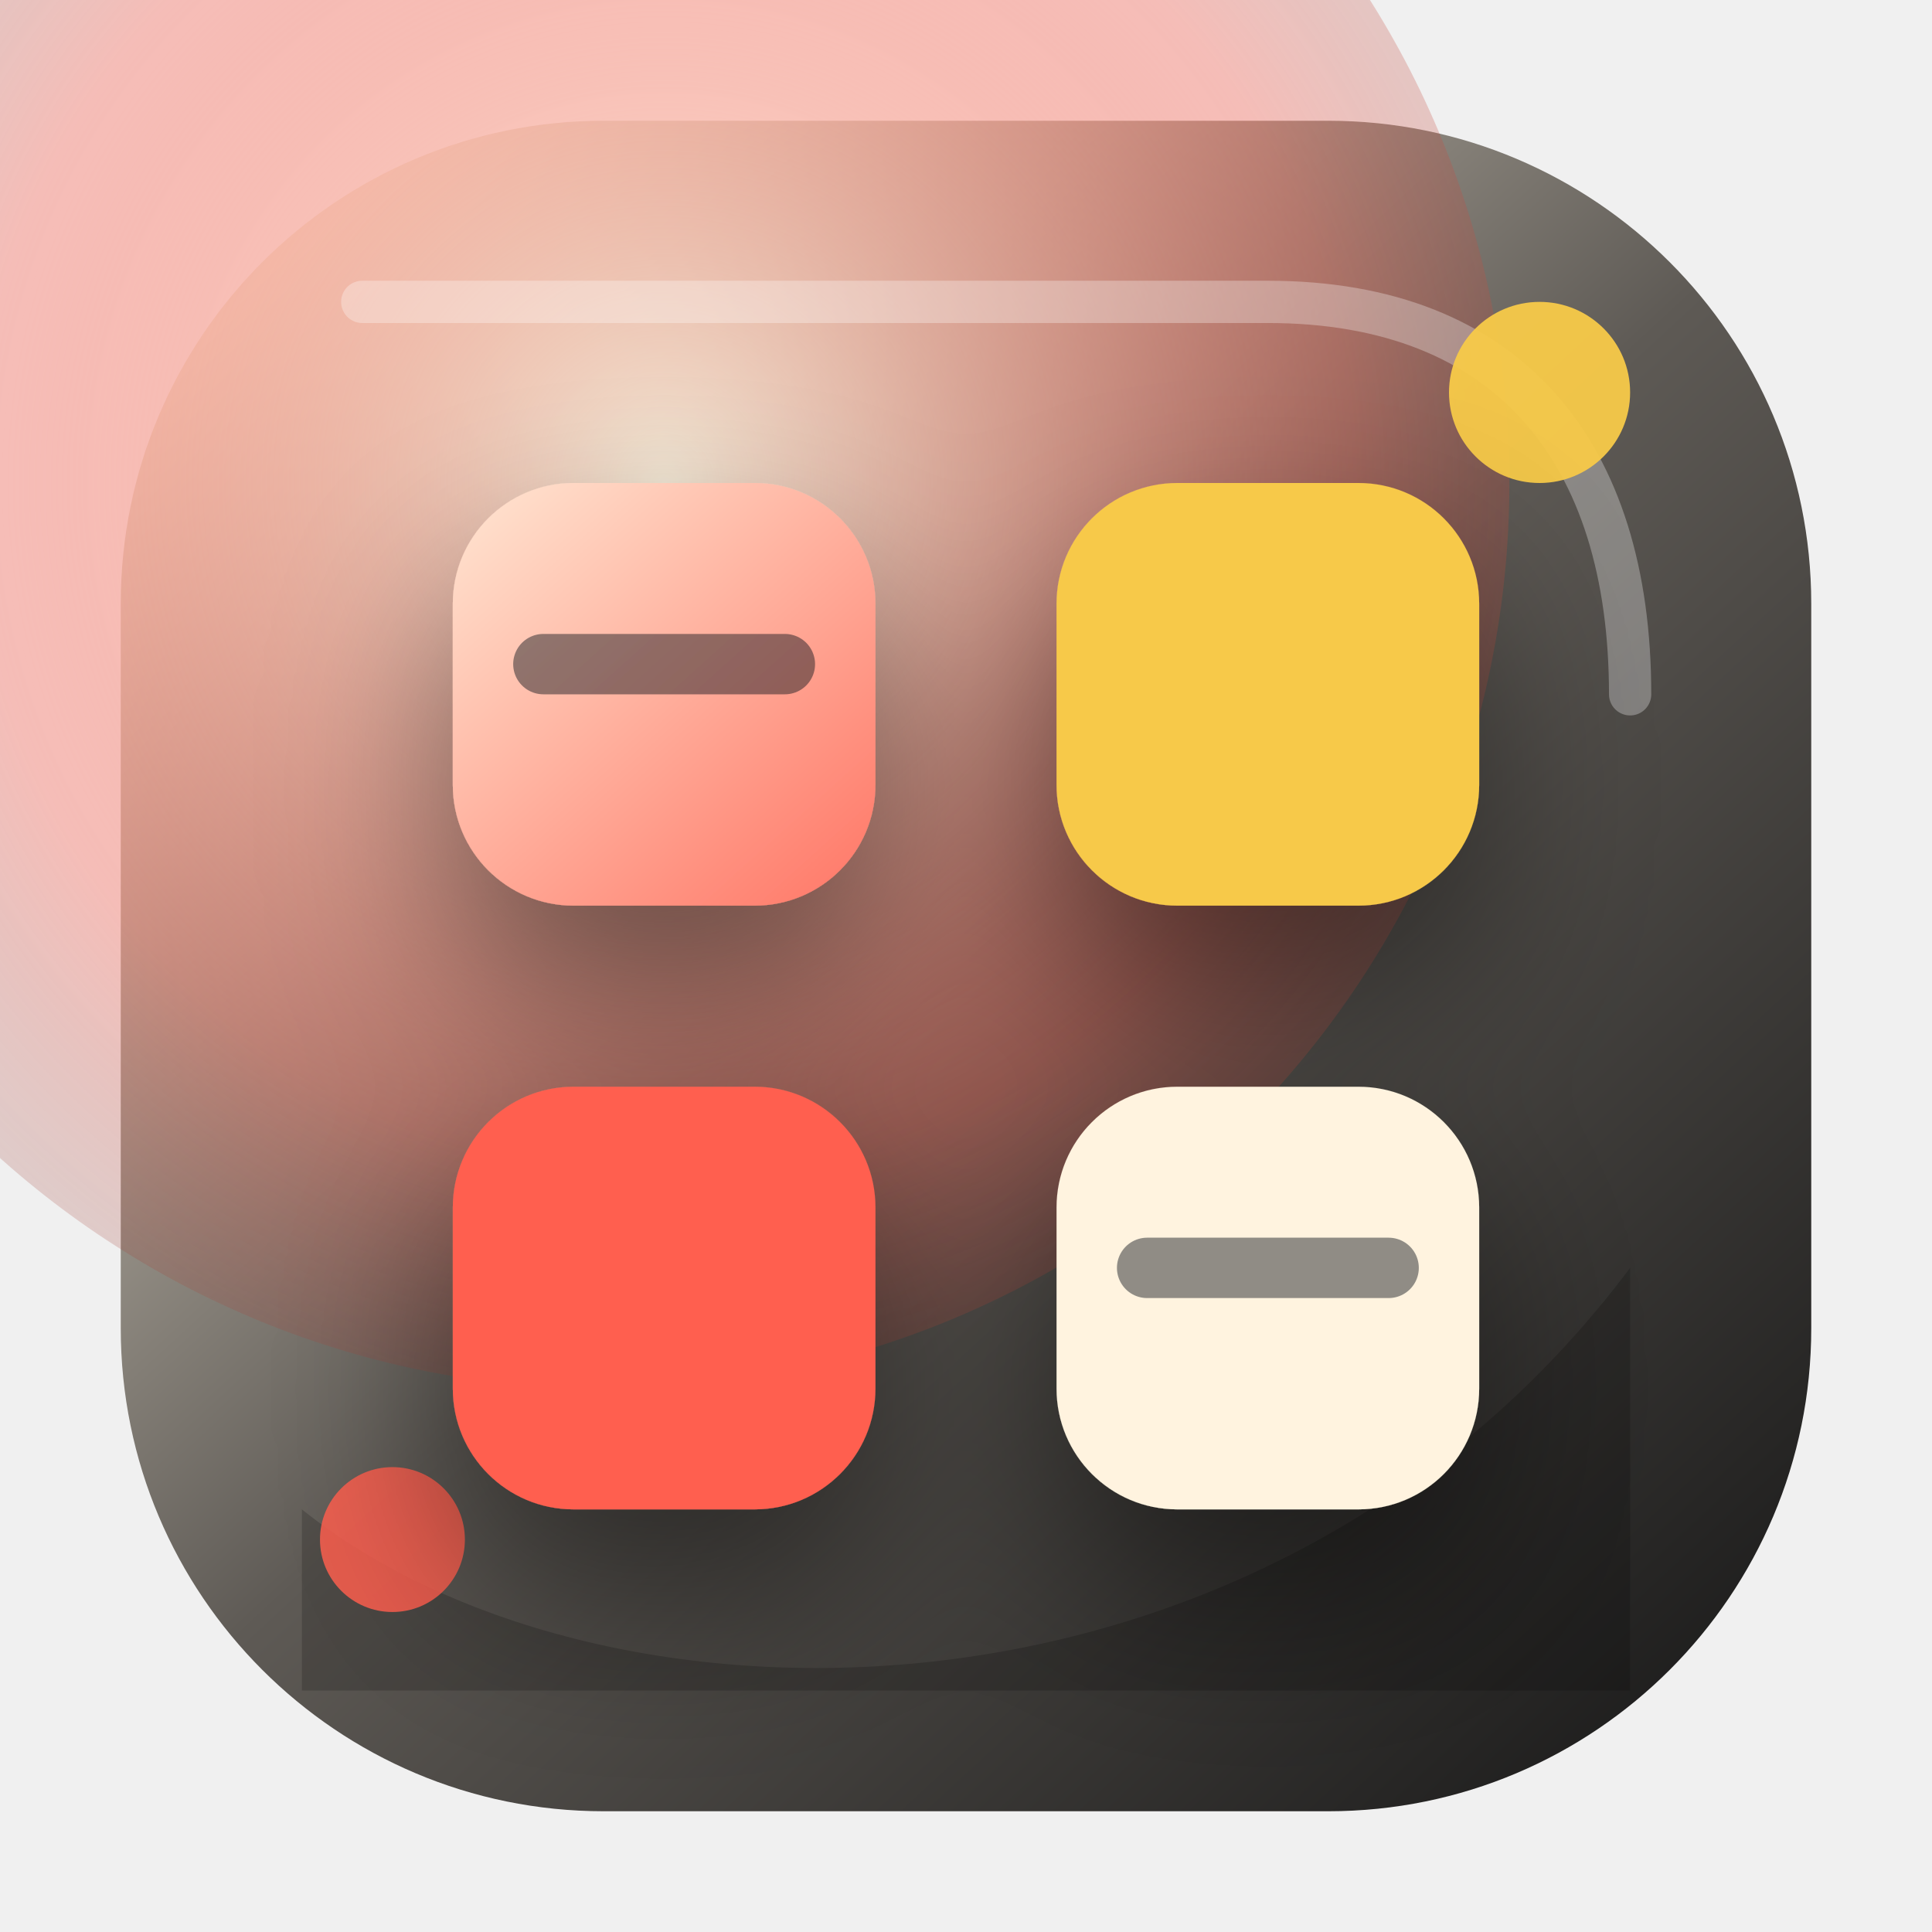
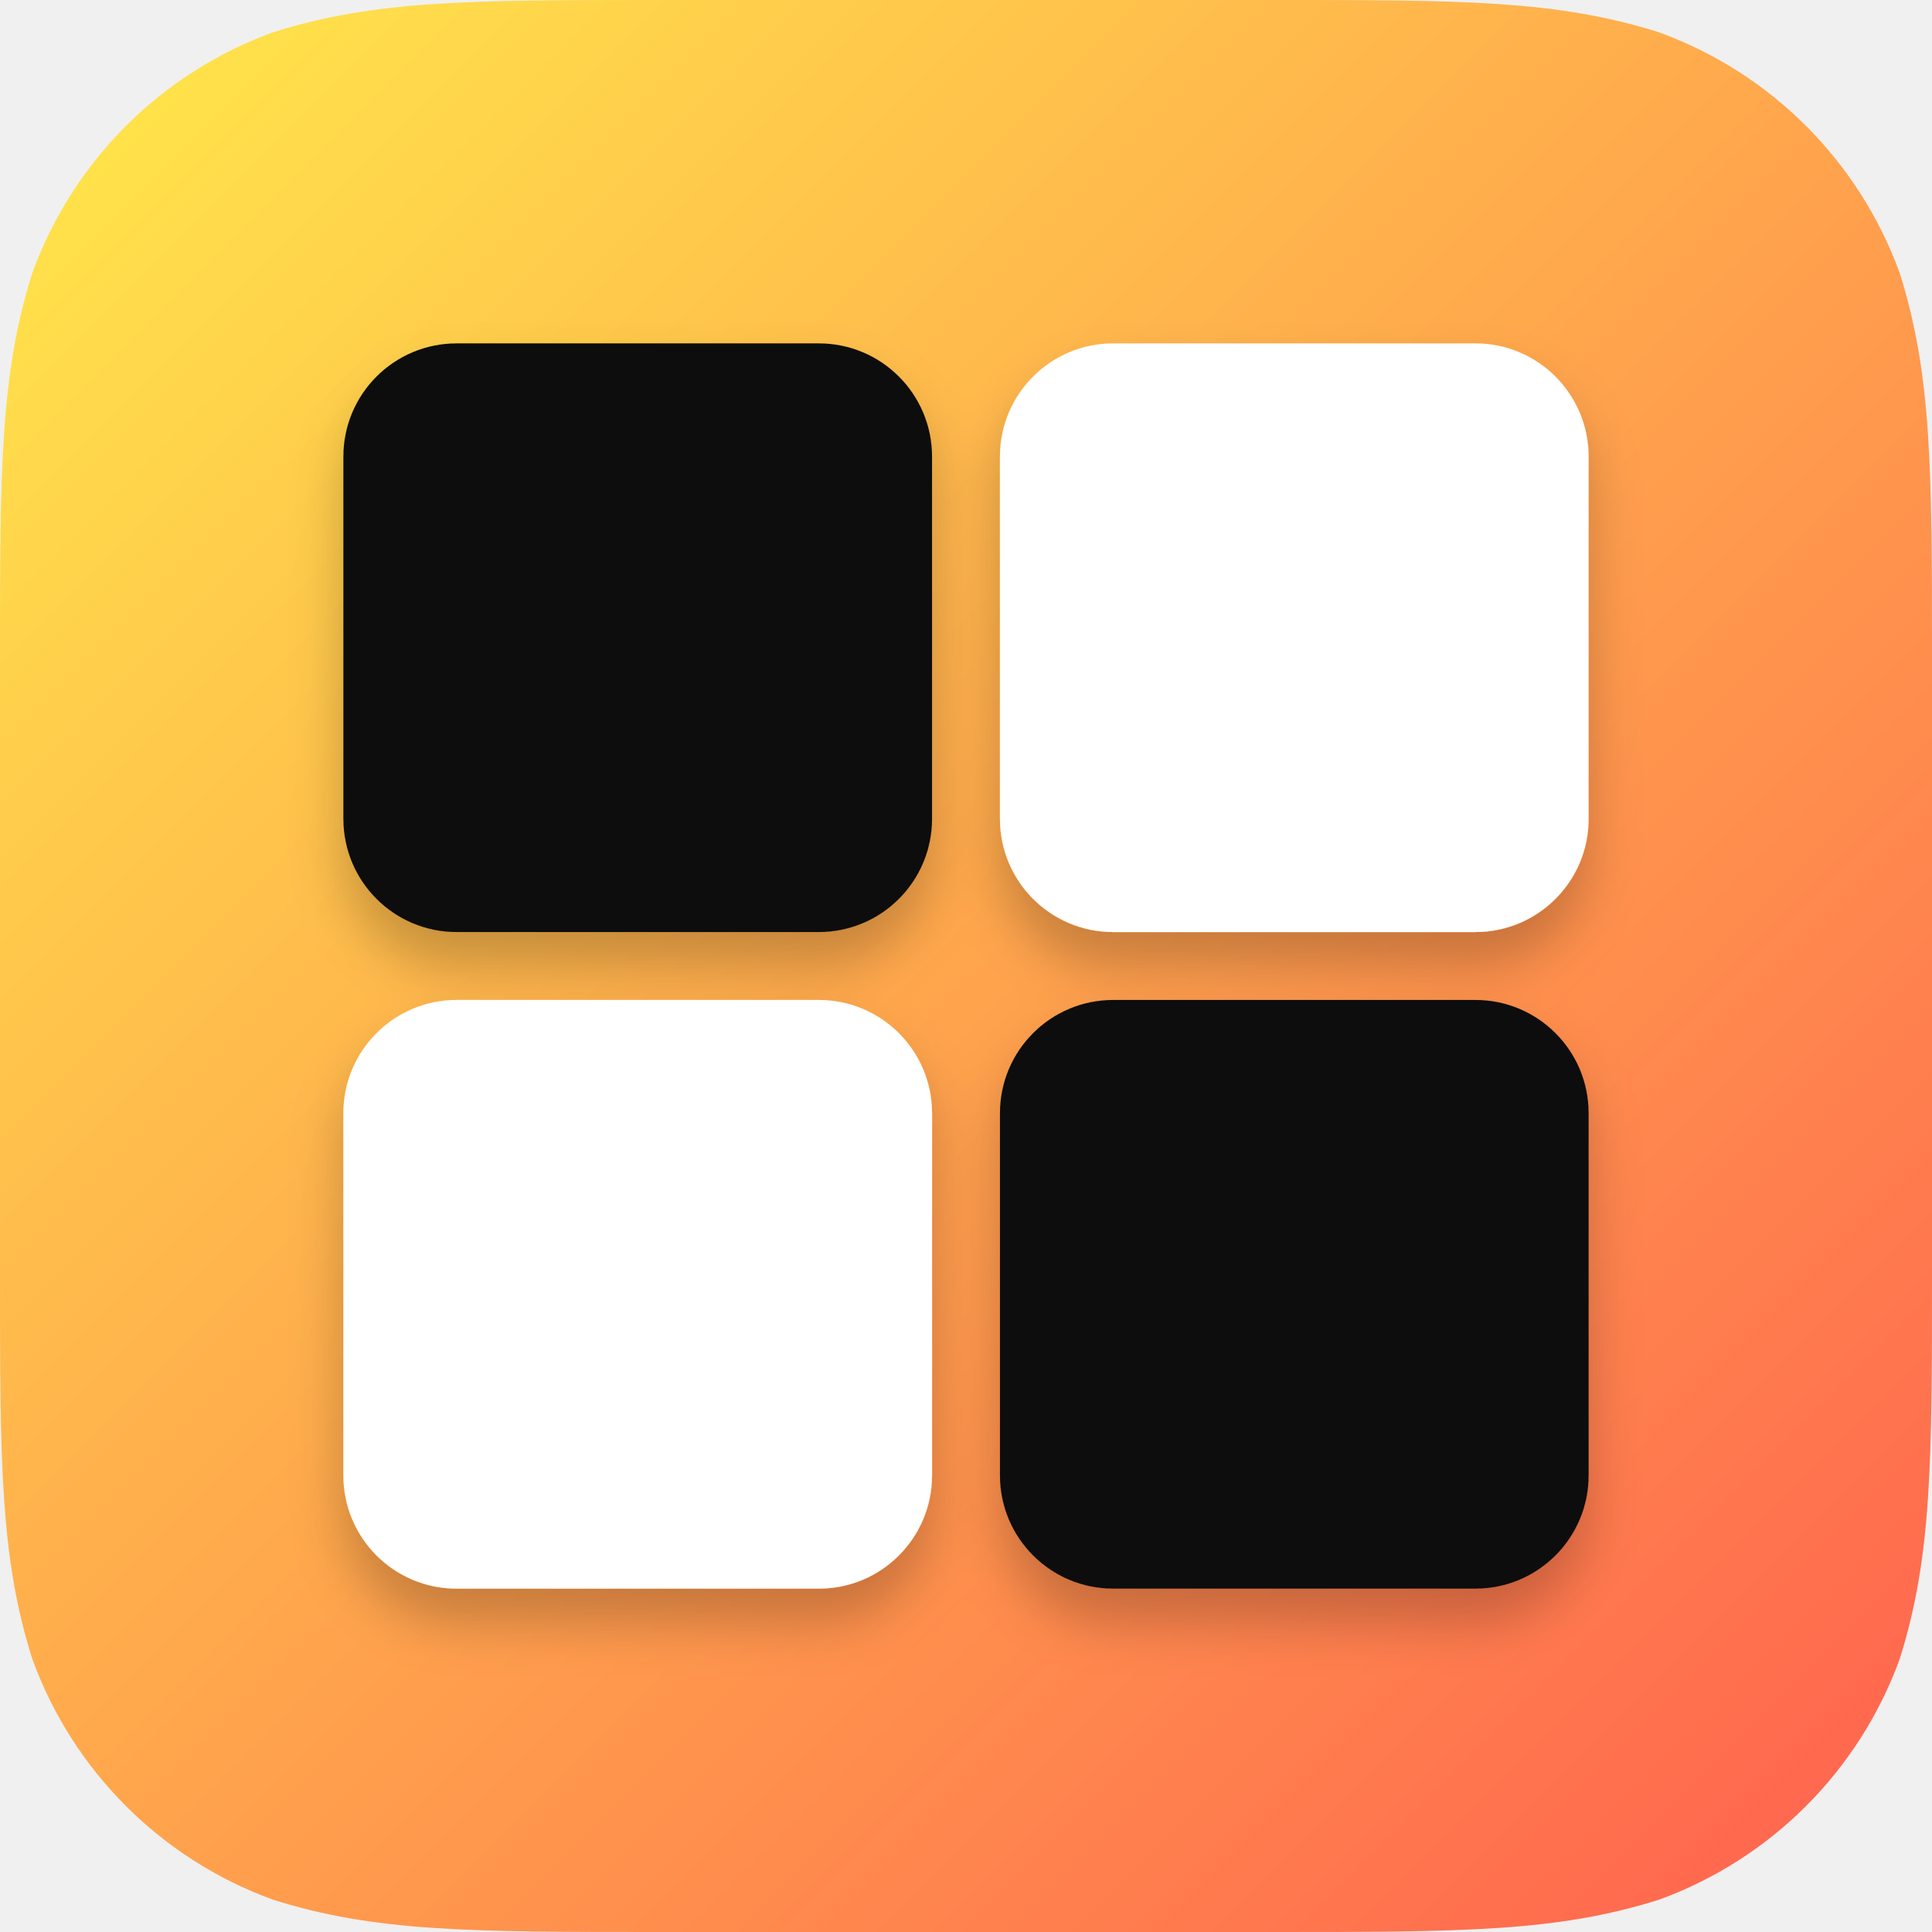
- <svg xmlns="http://www.w3.org/2000/svg" viewBox="0 0 64 64" width="64" height="64" role="img" aria-label="Brutalist Stencil Dashboard">
+ <svg xmlns="http://www.w3.org/2000/svg" viewBox="0 0 1024 1024" width="1024" height="1024" role="img" aria-label="Dashboard">
  <defs>
-     <linearGradient id="bg-brutalist-stencil-dashboard" x1="10" y1="8" x2="58" y2="60" gradientUnits="userSpaceOnUse">
-       <stop offset="0" stop-color="#e7dfcf" />
-       <stop offset="0.46" stop-color="#5e5a55" />
-       <stop offset="1" stop-color="#171717" />
+     <clipPath id="sq">
+       <path d="M 350.06 0 L 673.94 0 C 774.74 0 825.13 0 879.39 17.15 L 879.39 17.15 C 938.62 38.71 985.29 85.38 1006.85 144.61 C 1024 198.87 1024 249.26 1024 350.06 L 1024 673.94 C 1024 774.74 1024 825.13 1006.85 879.39 L 1006.85 879.39 C 985.29 938.62 938.62 985.29 879.39 1006.85 C 825.13 1024 774.74 1024 673.94 1024 L 350.06 1024 C 249.26 1024 198.87 1024 144.61 1006.85 L 144.61 1006.85 C 85.38 985.29 38.71 938.62 17.15 879.39 C 0 825.13 0 774.74 0 673.94 L 0 350.06 C 0 249.26 0 198.87 17.15 144.61 L 17.15 144.61 C 38.71 85.38 85.38 38.71 144.61 17.15 C 198.87 0 249.26 0 350.06 0 Z" />
+     </clipPath>
+     <linearGradient id="bgbrutaliststencildashboard" x1="0" y1="0" x2="1" y2="1">
+       <stop offset="0" stop-color="#ffeb4a" />
+       <stop offset="1" stop-color="#ff5f4f" />
    </linearGradient>
-     <radialGradient id="glow-brutalist-stencil-dashboard" cx="22" cy="16" r="44" gradientUnits="userSpaceOnUse">
-       <stop offset="0" stop-color="#fff3df" stop-opacity="0.85" />
-       <stop offset="0.52" stop-color="#ff5f4f" stop-opacity="0.35" />
-       <stop offset="1" stop-color="#171717" stop-opacity="0" />
-     </radialGradient>
-     <linearGradient id="glyph-brutalist-stencil-dashboard" x1="14" y1="14" x2="50" y2="54" gradientUnits="userSpaceOnUse">
-       <stop offset="0" stop-color="#fff3df" />
-       <stop offset="0.48" stop-color="#ff5f4f" />
-       <stop offset="1" stop-color="#f7c948" />
-     </linearGradient>
-     <filter id="shadow-brutalist-stencil-dashboard" x="-20%" y="-20%" width="140%" height="150%">
-       <feDropShadow dx="0" dy="3" stdDeviation="3" flood-color="#000" flood-opacity="0.45" />
+     <filter id="dsbrutaliststencildashboard" x="-10%" y="-10%" width="120%" height="120%">
+       <feDropShadow dx="0" dy="18" stdDeviation="14" flood-color="#000" flood-opacity="0.22" />
    </filter>
  </defs>
-   <rect x="4" y="4" width="56" height="56" rx="16" fill="url(#bg-brutalist-stencil-dashboard)" />
-   <circle cx="20" cy="16" r="30" fill="url(#glow-brutalist-stencil-dashboard)" />
-   <path d="M10 50 C20 58 42 58 54 42 L54 56 L10 56 Z" fill="#000" opacity="0.18" />
-   <path d="M12 10 H42 C50 10 54 15 54 23" fill="none" stroke="#fff" stroke-opacity="0.30" stroke-width="1.4" stroke-linecap="round" />
-   <circle cx="51" cy="13" r="3" fill="#f7c948" opacity="0.95" />
-   <circle cx="13" cy="51" r="2.4" fill="#ff5f4f" opacity="0.85" />
-   <g filter="url(#shadow-brutalist-stencil-dashboard)">
-     <rect x="15" y="16" width="14" height="14" rx="4" fill="url(#glyph-brutalist-stencil-dashboard)" />
-     <rect x="35" y="16" width="14" height="14" rx="4" fill="#f7c948" />
-     <rect x="15" y="36" width="14" height="14" rx="4" fill="#ff5f4f" />
-     <rect x="35" y="36" width="14" height="14" rx="4" fill="#fff3df" />
-     <path d="M18 22h8M38 42h8" stroke="#09101a" stroke-opacity=".45" stroke-width="2" stroke-linecap="round" />
+   <g clip-path="url(#sq)">
+     <rect x="0" y="0" width="1024" height="1024" fill="url(#bgbrutaliststencildashboard)" />
+     <g filter="url(#dsbrutaliststencildashboard)">
+       <rect x="182" y="182" width="312" height="312" rx="60" fill="#111111" />
+       <rect x="530" y="182" width="312" height="312" rx="60" fill="#ffffff" />
+       <rect x="182" y="530" width="312" height="312" rx="60" fill="#ffffff" />
+       <rect x="530" y="530" width="312" height="312" rx="60" fill="#111111" />
+     </g>
  </g>
</svg>
